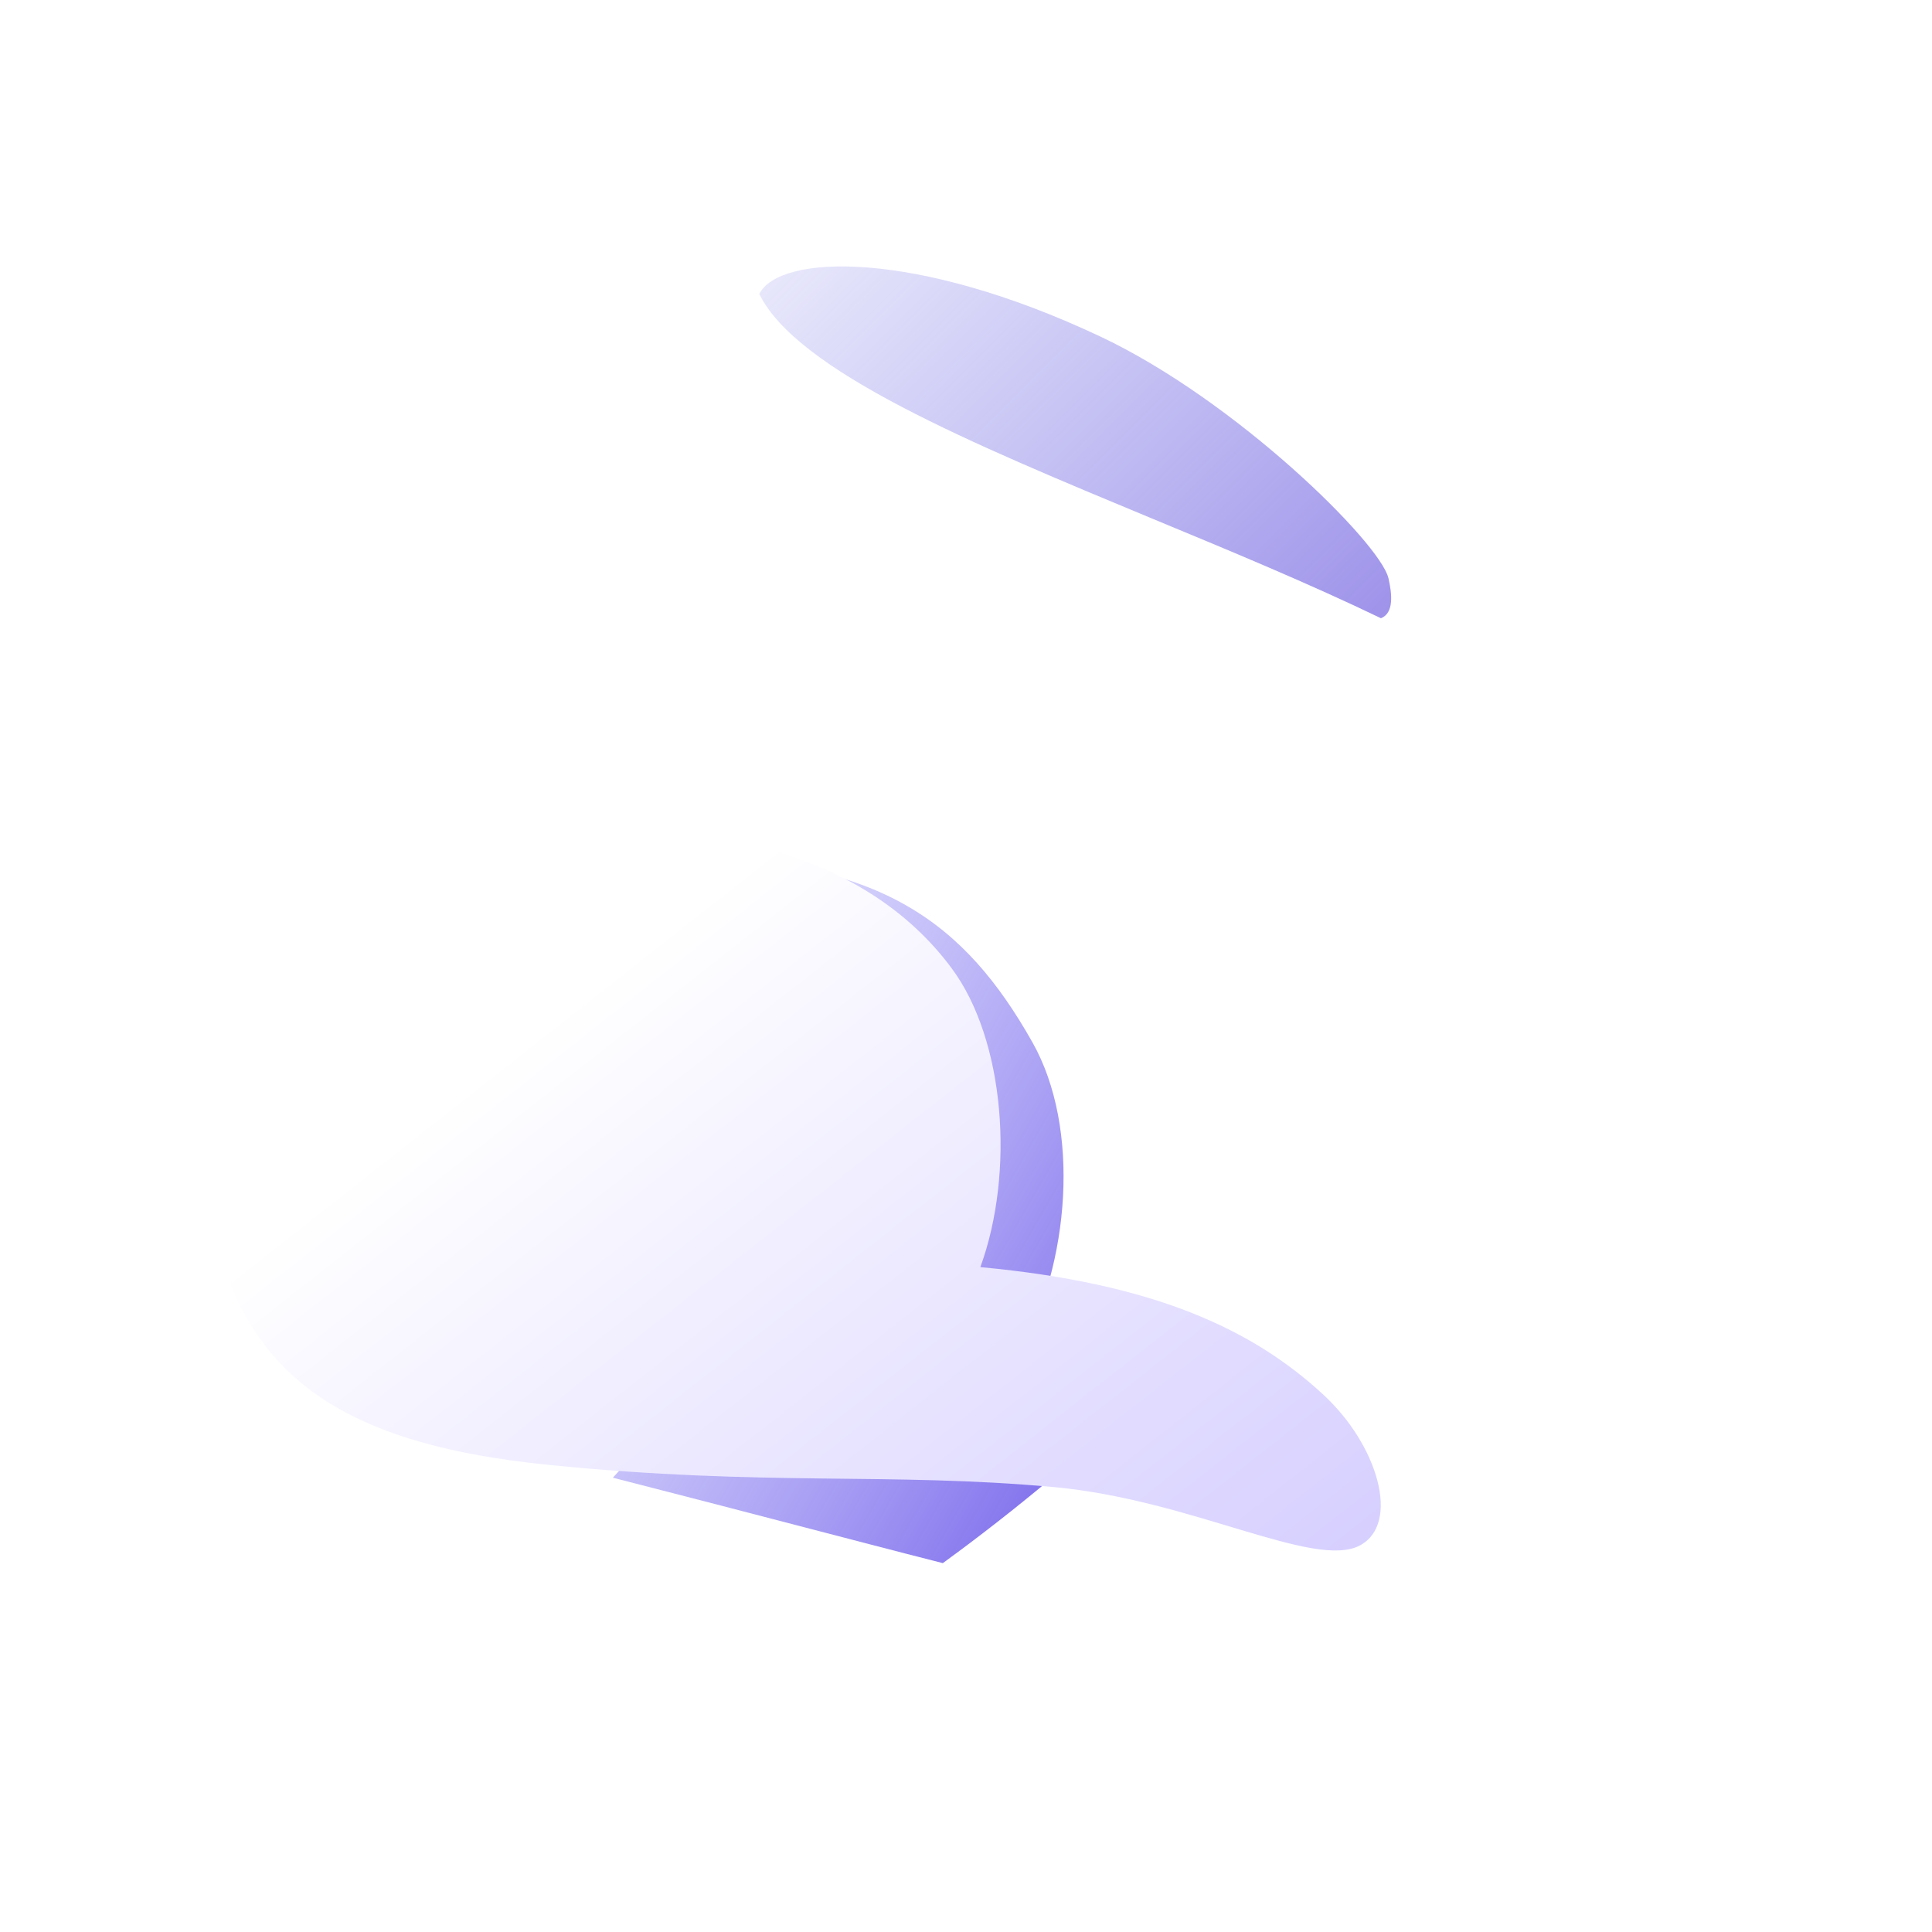
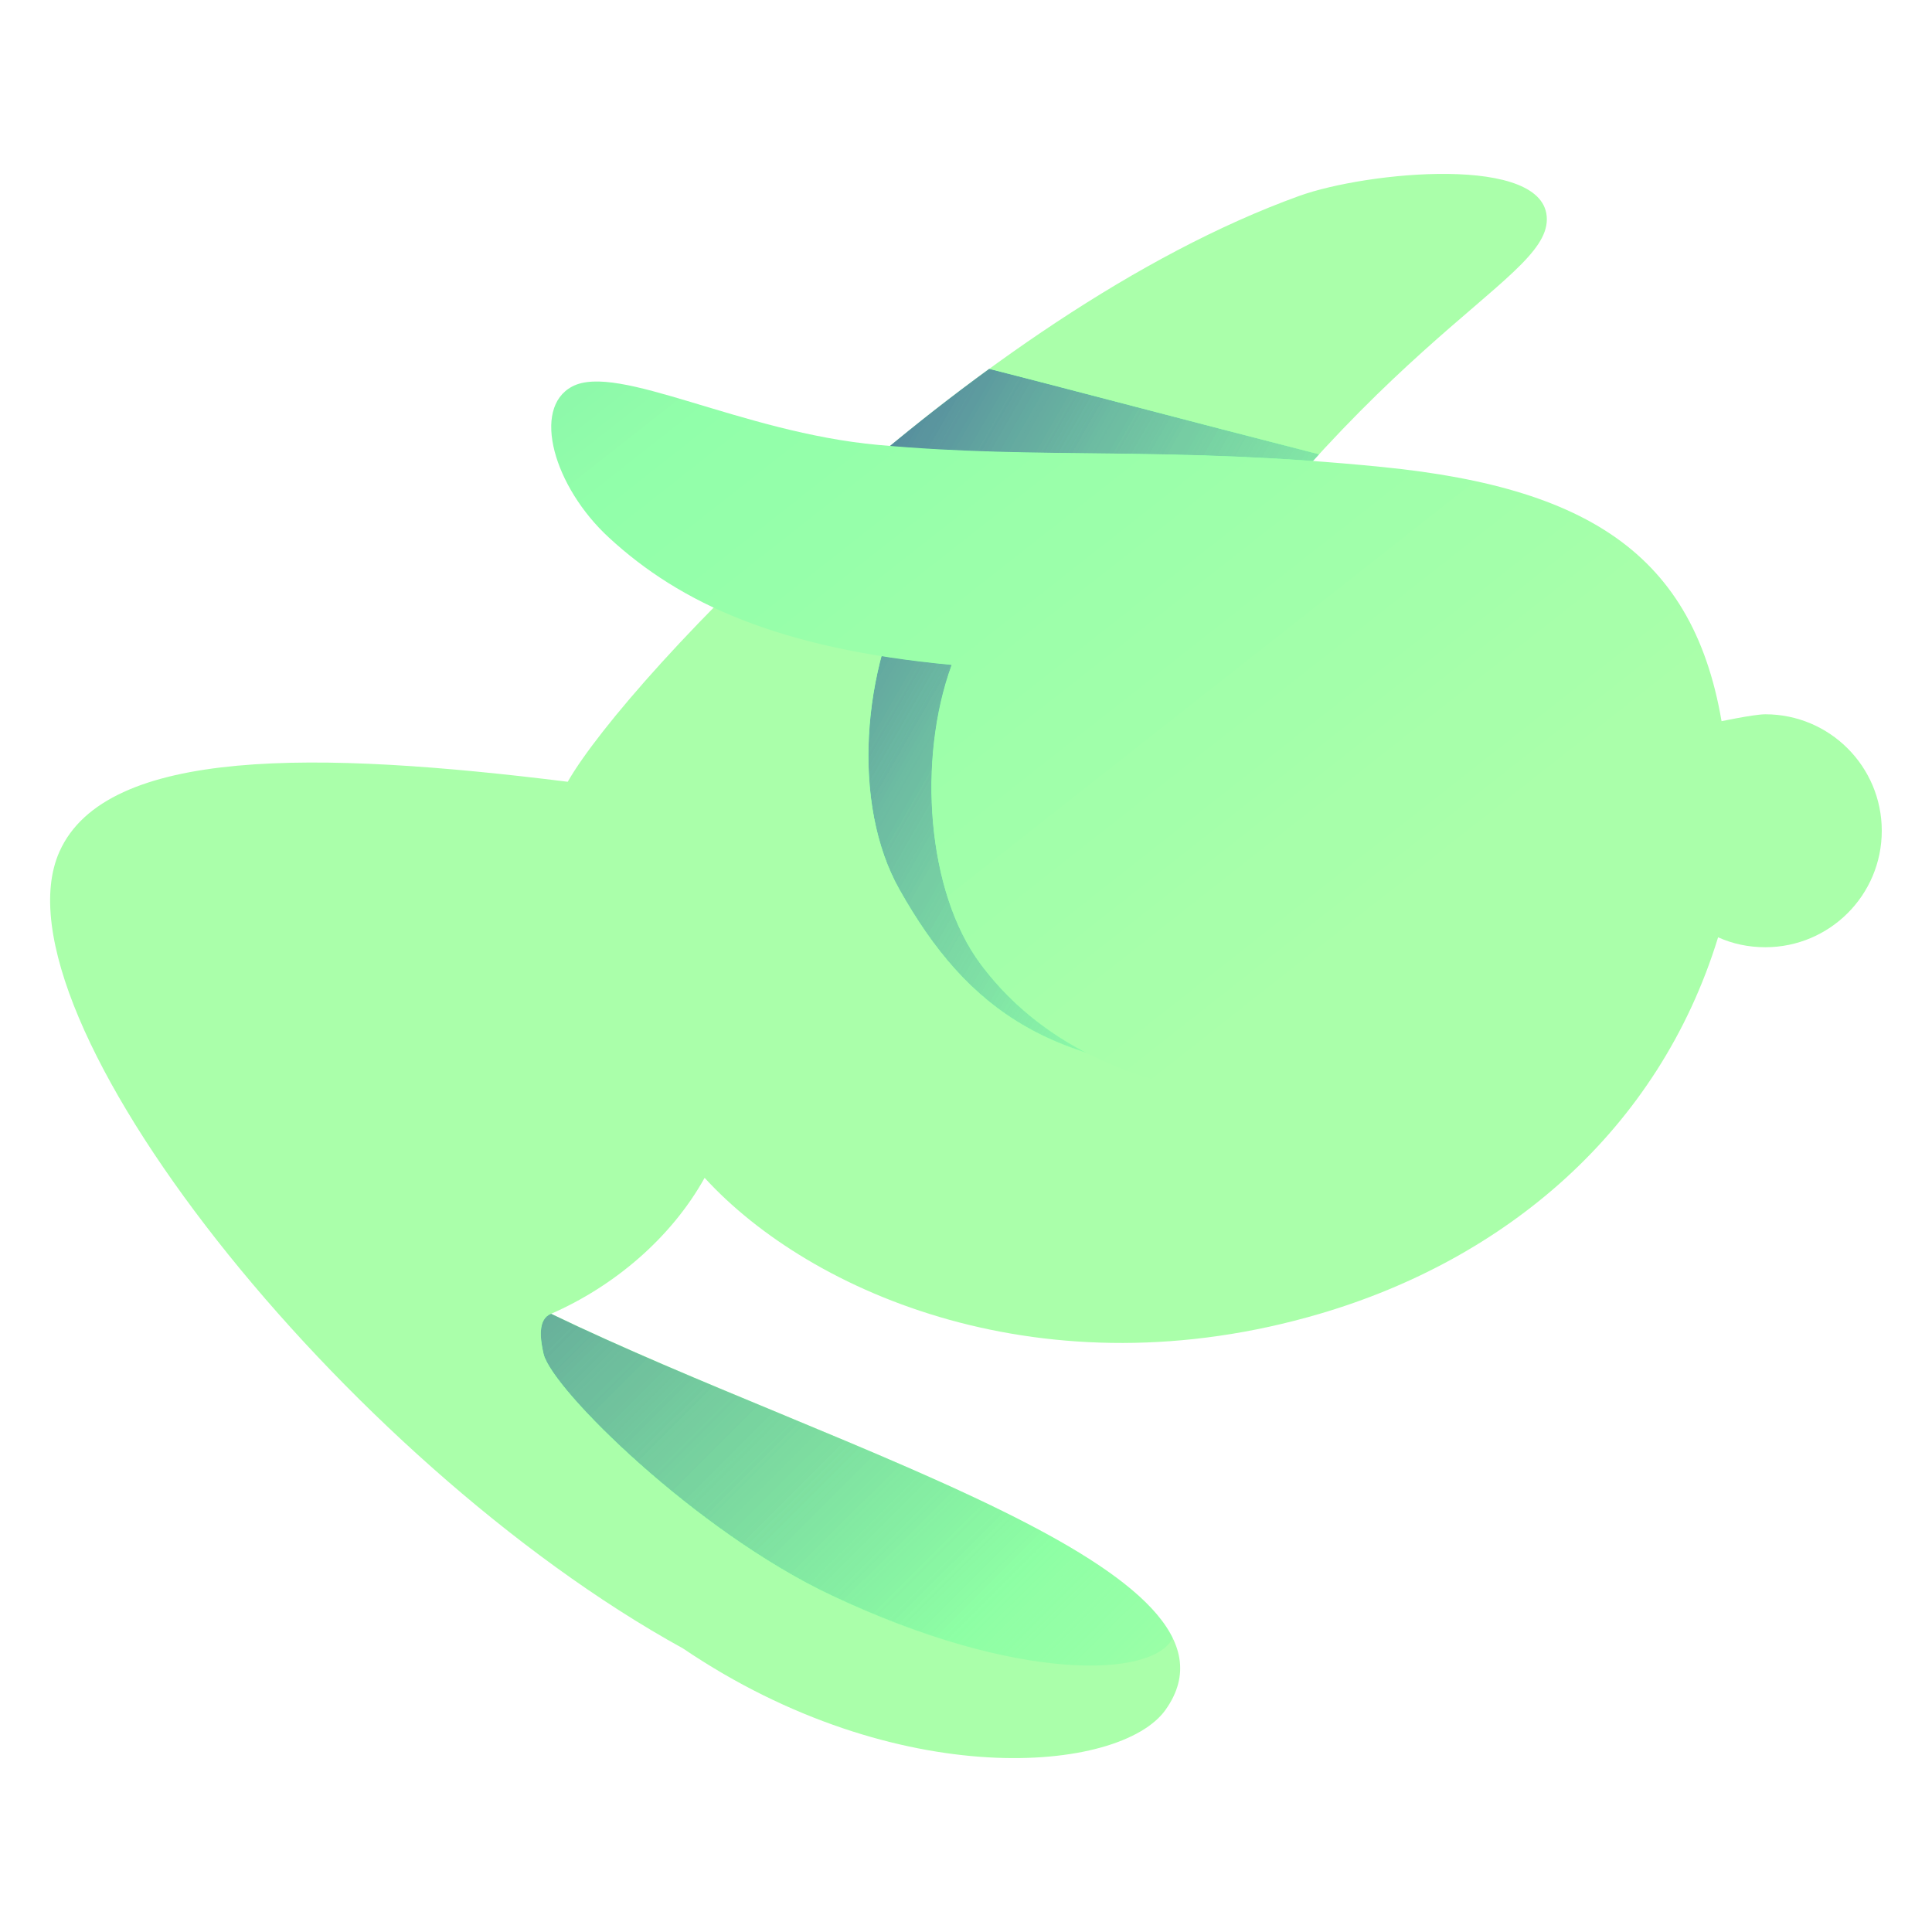
<svg xmlns="http://www.w3.org/2000/svg" width="14" height="14" viewBox="0 0 14 14" fill="none">
-   <path d="M13.569 7.829C14.09 6.664 11.513 3.411 9.051 2.055C7.499 1.005 5.882 1.149 5.554 1.61C4.835 2.622 7.934 3.48 10.006 4.48C9.561 4.674 9.141 5.021 8.894 5.465C8.122 4.621 6.426 3.895 4.436 4.48C3.095 4.874 1.981 5.804 1.55 7.208C1.446 7.161 1.33 7.136 1.208 7.136C0.742 7.136 0.364 7.513 0.364 7.98C0.364 8.446 0.742 8.824 1.208 8.824C1.294 8.824 1.564 8.766 1.564 8.766L5.882 8.797C4.155 11.536 2.791 11.936 2.791 12.411C2.791 12.885 4.096 12.757 4.586 12.58C6.933 11.733 9.453 9.094 9.886 8.335C11.702 8.561 13.229 8.588 13.569 7.829Z" fill="url(#paint0_linear)" />
-   <path fill-rule="evenodd" clip-rule="evenodd" d="M10.006 4.48C10.006 4.48 10.007 4.48 10.007 4.48C10.103 4.442 10.087 4.301 10.061 4.189C10 3.933 8.954 2.9 7.972 2.438C6.633 1.807 5.648 1.84 5.502 2.13C5.775 2.689 7.039 3.214 8.359 3.762C8.922 3.995 9.495 4.233 10.007 4.48C10.006 4.48 10.006 4.48 10.006 4.48Z" fill="url(#paint1_linear)" />
-   <path fill-rule="evenodd" clip-rule="evenodd" d="M8.308 10.104C8.037 10.001 7.731 9.906 7.384 9.82C7.754 9.157 7.832 8.175 7.482 7.554C6.991 6.683 6.374 6.219 4.941 6.219C4.153 6.219 2.031 6.485 1.993 8.256C1.989 8.442 1.993 8.612 2.006 8.769L5.882 8.797C5.359 9.626 4.87 10.241 4.441 10.708C4.956 10.84 5.38 10.95 5.77 11.052C6.14 11.148 6.478 11.237 6.832 11.327C7.367 10.938 7.869 10.513 8.308 10.104Z" fill="url(#paint2_linear)" />
-   <path d="M1.498 8.587C1.657 9.932 2.422 10.46 3.984 10.616C5.547 10.772 6.444 10.667 7.637 10.776C8.634 10.867 9.524 11.374 9.854 11.199C10.151 11.041 9.985 10.47 9.587 10.104C9.072 9.629 8.359 9.299 7.104 9.182C7.354 8.497 7.284 7.537 6.895 7.015C6.333 6.259 5.297 5.918 3.984 6.067C2.613 6.223 1.3 6.898 1.498 8.587Z" fill="url(#paint3_linear)" />
  <defs>
-     <linearGradient id="paint0_linear" x1="4.28" y1="6.797" x2="13.456" y2="9.4" gradientUnits="userSpaceOnUse">
-       <stop stop-color="white" />
-       <stop offset="1" stop-color="white" />
-     </linearGradient>
-     <linearGradient id="paint1_linear" x1="11.911" y1="6.623" x2="5.29" y2="-0.014" gradientUnits="userSpaceOnUse">
-       <stop stop-color="#7258DC" />
-       <stop offset="1" stop-color="#797DEA" stop-opacity="0" />
-     </linearGradient>
-     <linearGradient id="paint2_linear" x1="8.492" y1="10.336" x2="2.132" y2="6.679" gradientUnits="userSpaceOnUse">
-       <stop stop-color="#7461EA" />
-       <stop offset="1" stop-color="#BFC2FF" stop-opacity="0" />
-     </linearGradient>
-     <linearGradient id="paint3_linear" x1="4.828" y1="6.729" x2="9.127" y2="12.191" gradientUnits="userSpaceOnUse">
-       <stop stop-color="white" />
-       <stop offset="0.984" stop-color="#D5CEFF" />
-     </linearGradient>
+     <filter id="greenFilter">
+       <feColorMatrix type="matrix" values="0.4 0 0 0 0  0 1.5 0 0 0  0 0 0.4 0 0  0 0 0 1 0" />
+     </filter>
  </defs>
+   <g transform="rotate(180 7.0 7.0)" style="filter: url(#greenFilter)">
+     <path d="M13.569 7.829C14.09 6.664 11.513 3.411 9.051 2.055C7.499 1.005 5.882 1.149 5.554 1.61C4.835 2.622 7.934 3.48 10.006 4.48C9.561 4.674 9.141 5.021 8.894 5.465C8.122 4.621 6.426 3.895 4.436 4.48C3.095 4.874 1.981 5.804 1.55 7.208C1.446 7.161 1.33 7.136 1.208 7.136C0.742 7.136 0.364 7.513 0.364 7.98C0.364 8.446 0.742 8.824 1.208 8.824C1.294 8.824 1.564 8.766 1.564 8.766L5.882 8.797C4.155 11.536 2.791 11.936 2.791 12.411C2.791 12.885 4.096 12.757 4.586 12.58C6.933 11.733 9.453 9.094 9.886 8.335C11.702 8.561 13.229 8.588 13.569 7.829Z" fill="url(#paint0_linear)" />
+     <path fill-rule="evenodd" clip-rule="evenodd" d="M10.006 4.48C10.006 4.48 10.007 4.48 10.007 4.48C10.103 4.442 10.087 4.301 10.061 4.189C10 3.933 8.954 2.9 7.972 2.438C6.633 1.807 5.648 1.84 5.502 2.13C5.775 2.689 7.039 3.214 8.359 3.762C8.922 3.995 9.495 4.233 10.007 4.48C10.006 4.48 10.006 4.48 10.006 4.48Z" fill="url(#paint1_linear)" />
+     <path fill-rule="evenodd" clip-rule="evenodd" d="M8.308 10.104C8.037 10.001 7.731 9.906 7.384 9.82C7.754 9.157 7.832 8.175 7.482 7.554C6.991 6.683 6.374 6.219 4.941 6.219C4.153 6.219 2.031 6.485 1.993 8.256C1.989 8.442 1.993 8.612 2.006 8.769L5.882 8.797C5.359 9.626 4.87 10.241 4.441 10.708C4.956 10.84 5.38 10.95 5.77 11.052C6.14 11.148 6.478 11.237 6.832 11.327C7.367 10.938 7.869 10.513 8.308 10.104Z" fill="url(#paint2_linear)" />
+     <path d="M1.498 8.587C1.657 9.932 2.422 10.46 3.984 10.616C5.547 10.772 6.444 10.667 7.637 10.776C8.634 10.867 9.524 11.374 9.854 11.199C10.151 11.041 9.985 10.47 9.587 10.104C9.072 9.629 8.359 9.299 7.104 9.182C7.354 8.497 7.284 7.537 6.895 7.015C6.333 6.259 5.297 5.918 3.984 6.067C2.613 6.223 1.3 6.898 1.498 8.587Z" fill="url(#paint3_linear)" />
+     <defs>
+       <linearGradient id="paint0_linear" x1="4.28" y1="6.797" x2="13.456" y2="9.4" gradientUnits="userSpaceOnUse">
+         <stop stop-color="white" />
+         <stop offset="1" stop-color="white" />
+       </linearGradient>
+       <linearGradient id="paint1_linear" x1="11.911" y1="6.623" x2="5.29" y2="-0.014" gradientUnits="userSpaceOnUse">
+         <stop stop-color="#7258DC" />
+         <stop offset="1" stop-color="#797DEA" stop-opacity="0" />
+       </linearGradient>
+       <linearGradient id="paint2_linear" x1="8.492" y1="10.336" x2="2.132" y2="6.679" gradientUnits="userSpaceOnUse">
+         <stop stop-color="#7461EA" />
+         <stop offset="1" stop-color="#BFC2FF" stop-opacity="0" />
+       </linearGradient>
+       <linearGradient id="paint3_linear" x1="4.828" y1="6.729" x2="9.127" y2="12.191" gradientUnits="userSpaceOnUse">
+         <stop stop-color="white" />
+         <stop offset="0.984" stop-color="#D5CEFF" />
+       </linearGradient>
+     </defs>
+   </g>
</svg>
